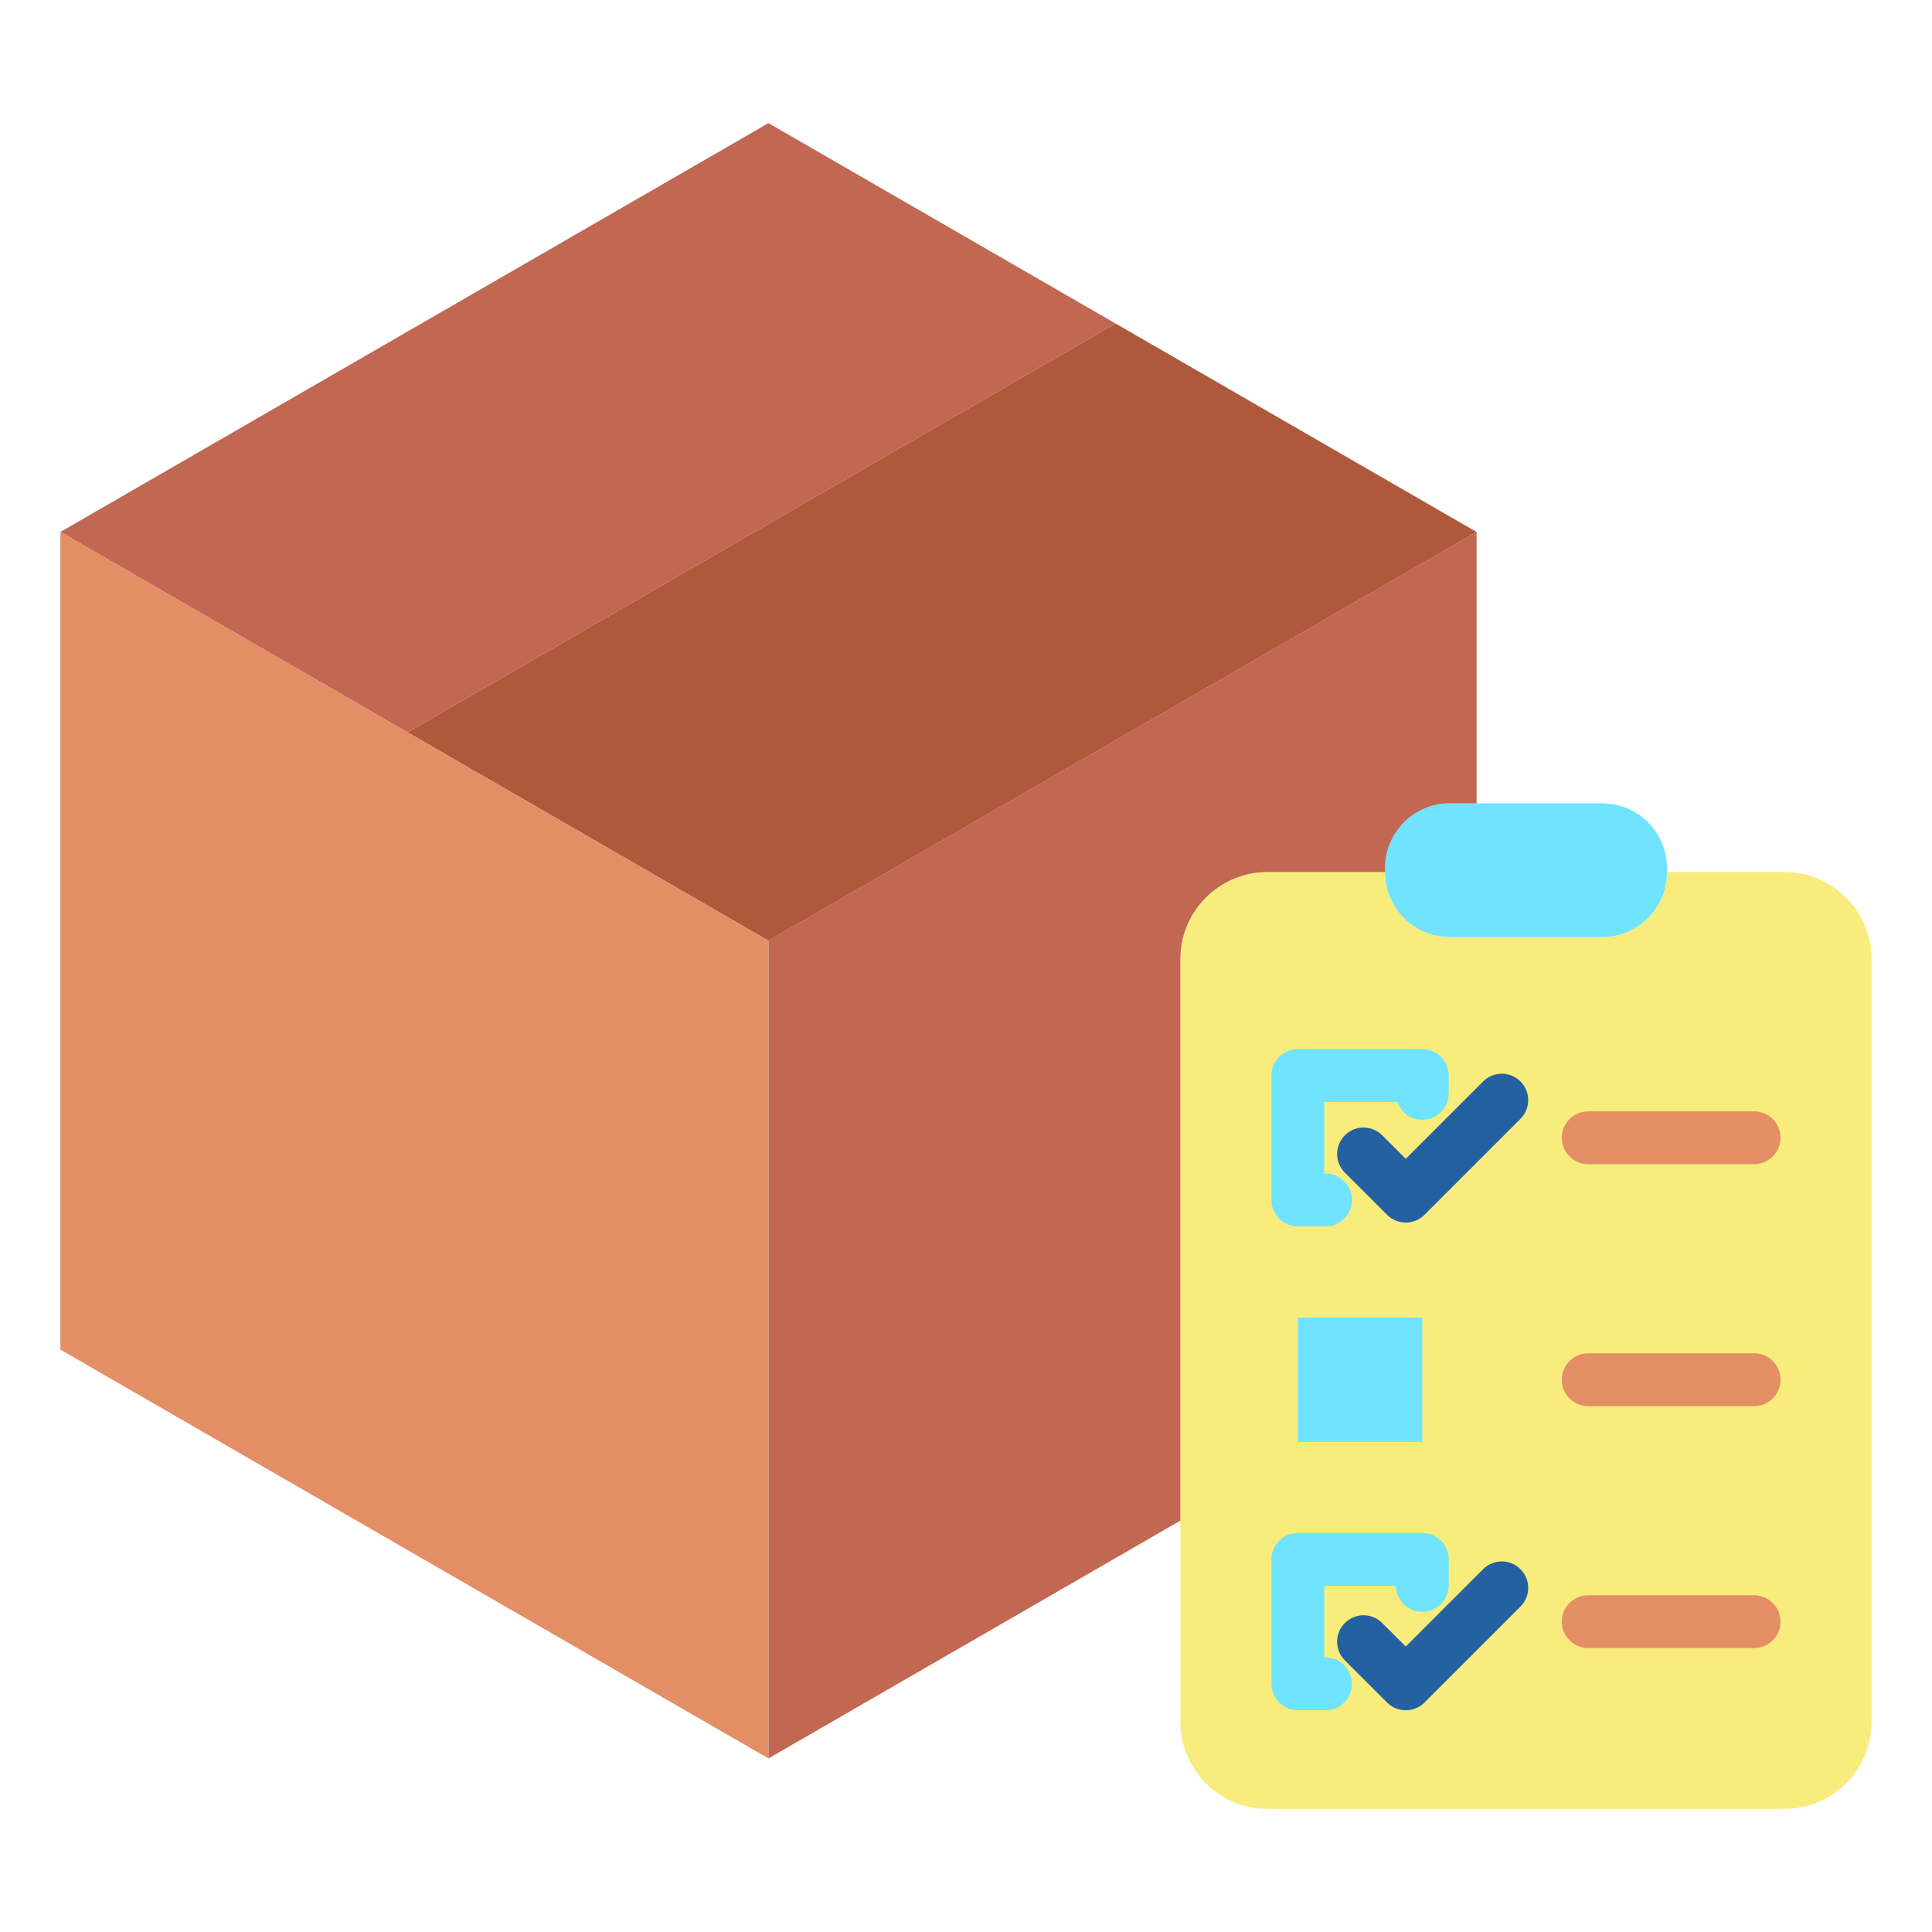
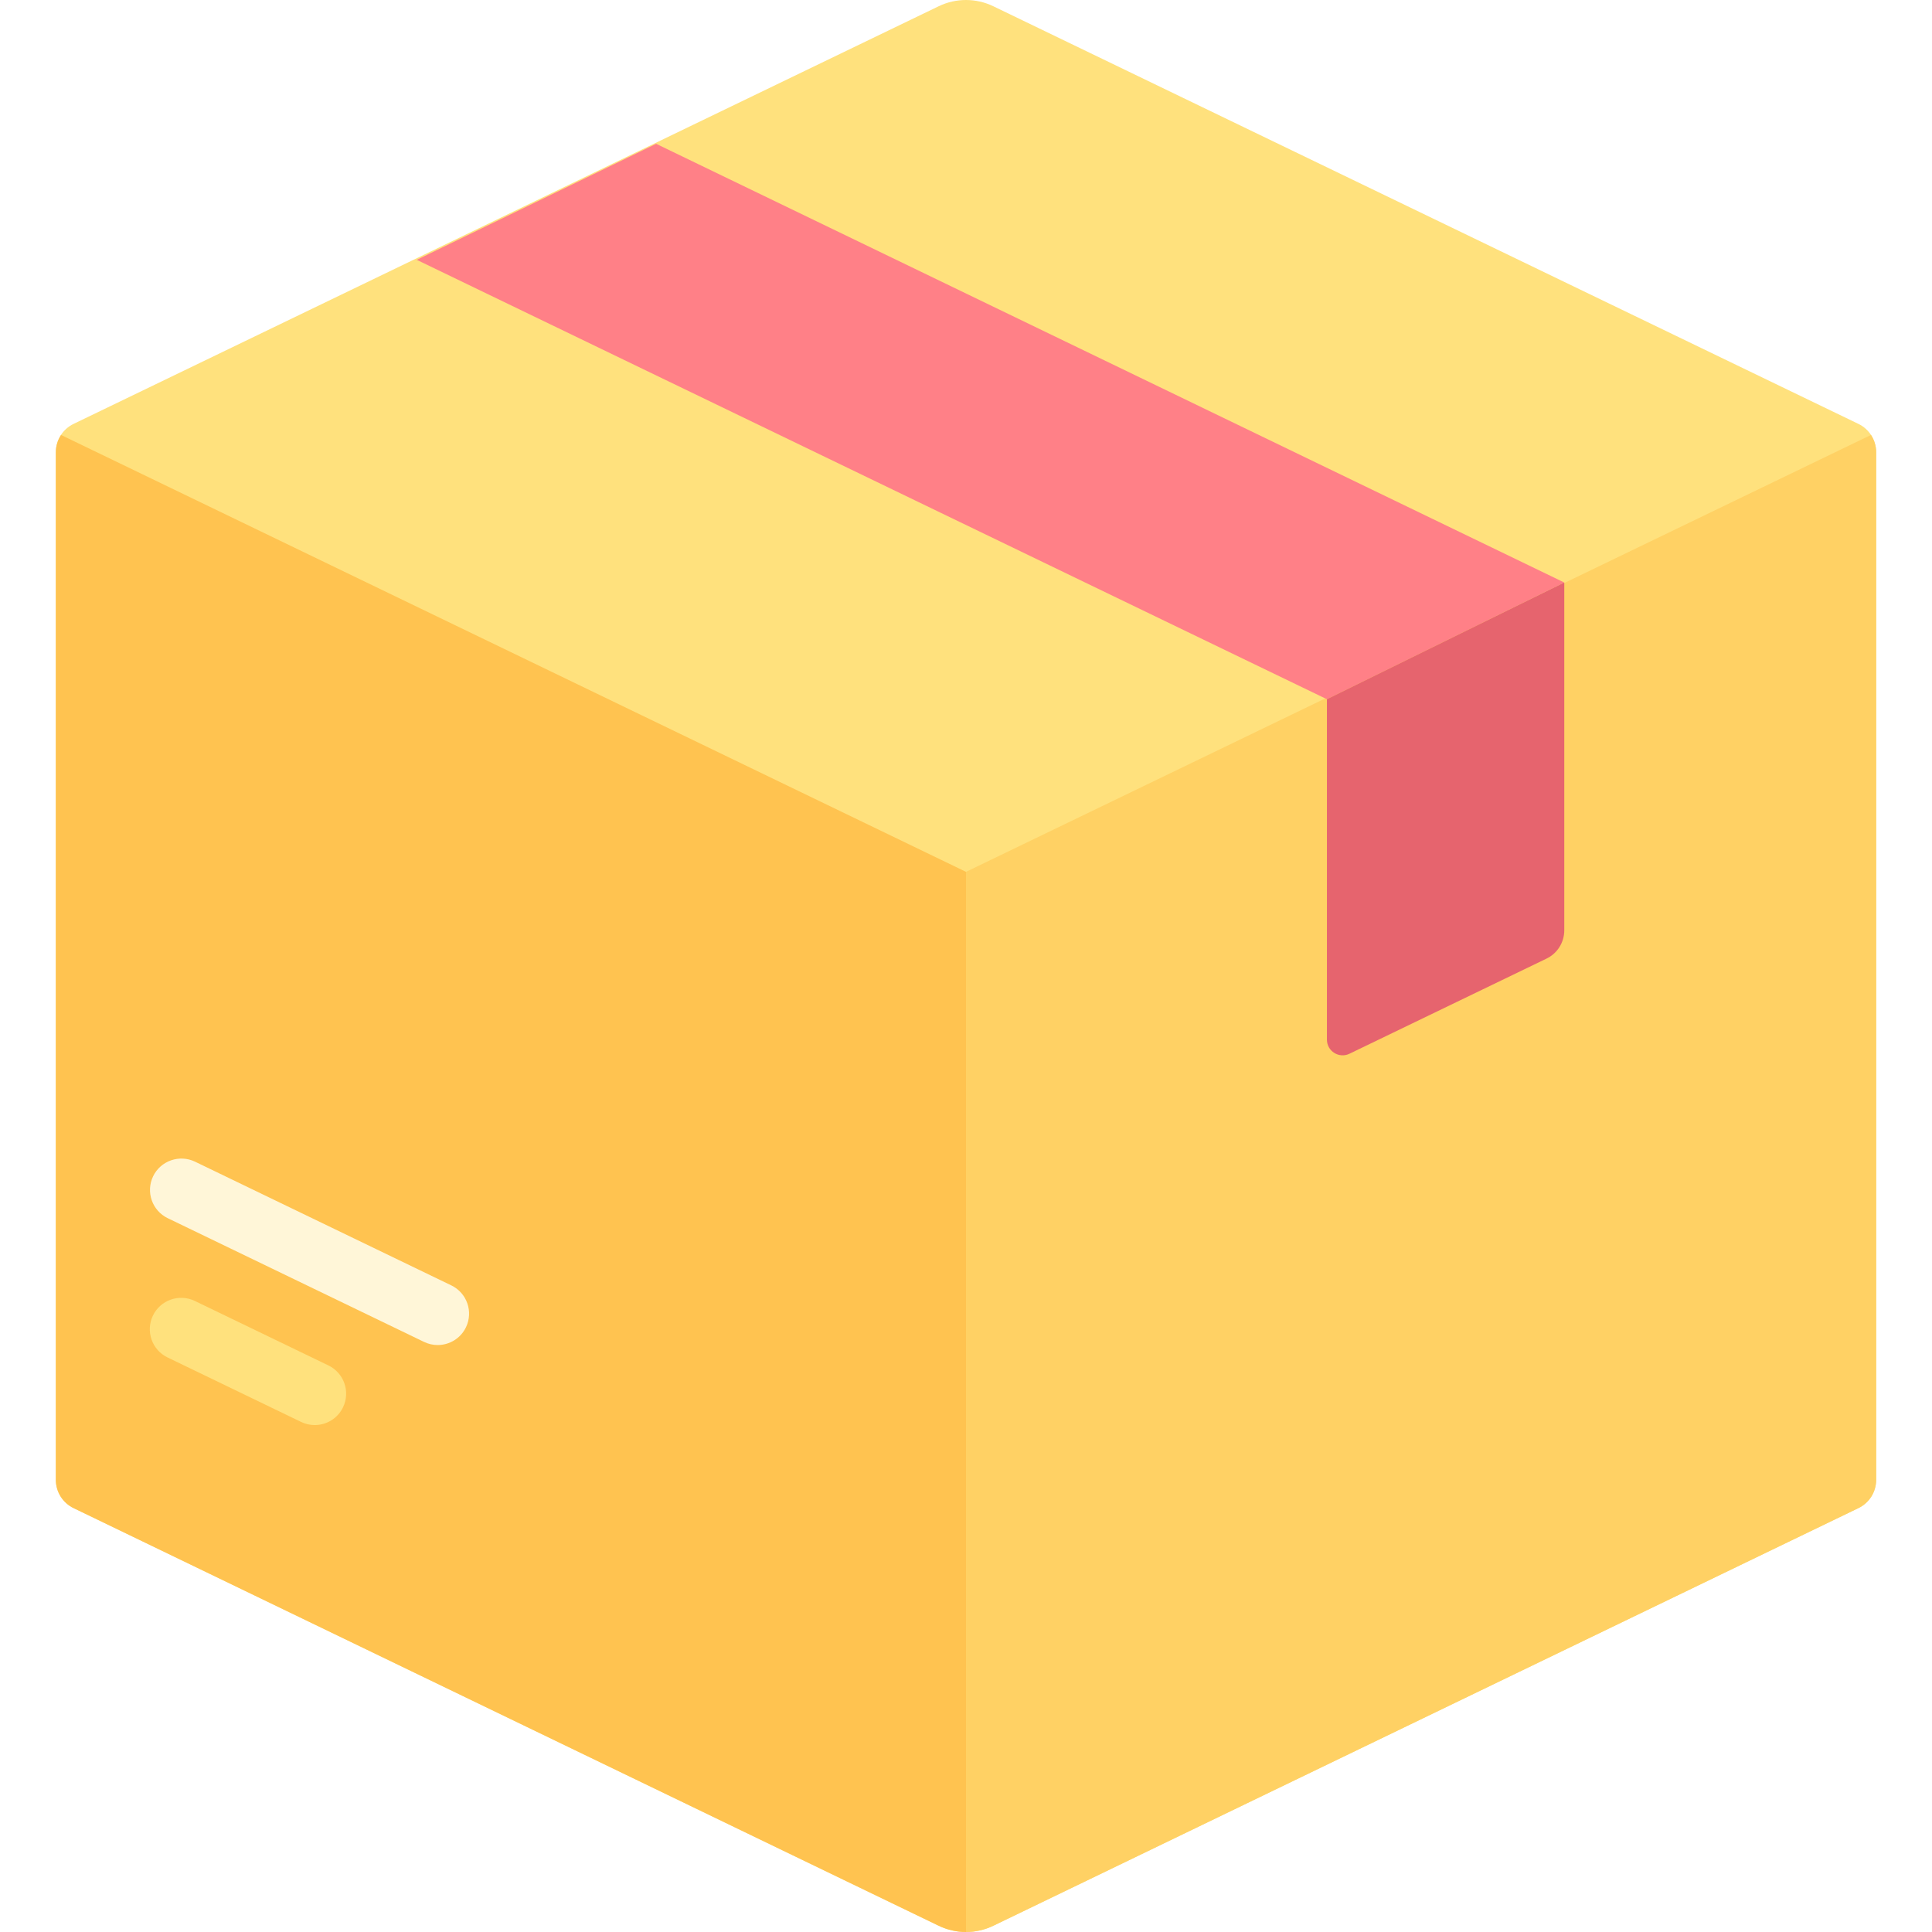
- <svg xmlns="http://www.w3.org/2000/svg" id="Layer_1" data-name="Layer 1" viewBox="0 0 512 512" width="512" height="512">
-   <g id="_Group_2" data-name=" Group 2">
-     <path d="M496,254.18v202.1a23.091,23.091,0,0,1-23.08,23.09H335.89a23.084,23.084,0,0,1-23.08-23.09V254.18a23.076,23.076,0,0,1,23.08-23.08h31.17v.07a17.156,17.156,0,0,0,17.16,17.16h40.37a17.156,17.156,0,0,0,17.16-17.16v-.07h31.17A23.082,23.082,0,0,1,496,254.18ZM376.92,382.13V349.15H343.95v32.98Z" style="fill:#f8ec7d" />
-     <path d="M367.06,231.1v-1.05a17.156,17.156,0,0,1,17.16-17.16h40.37a17.156,17.156,0,0,1,17.16,17.16v1.12a17.156,17.156,0,0,1-17.16,17.16H384.22a17.156,17.156,0,0,1-17.16-17.16Z" style="fill:#6fe3ff" />
-     <path d="M391.31,140.98v71.91h-7.09a17.156,17.156,0,0,0-17.16,17.16v1.05H335.89a23.076,23.076,0,0,0-23.08,23.08v148.8L203.65,466V249.3L391.29,140.97Z" style="fill:#c16752" />
-     <polygon points="203.65 249.3 107.99 194.07 295.62 85.73 295.63 85.73 391.29 140.97 203.65 249.3" style="fill:#af593c" />
-     <rect x="343.95" y="349.15" width="32.97" height="32.98" style="fill:#6fe3ff" />
-     <polygon points="295.62 85.73 107.99 194.07 16.02 140.97 203.65 32.63 295.62 85.73" style="fill:#c16752" />
-     <polygon points="203.65 249.3 203.65 466 16 357.66 16 140.98 16.02 140.97 107.99 194.07 203.65 249.3" style="fill:#e48e66" />
-     <path d="M351.28,325.01h-7.33a7,7,0,0,1-7-7V285.03a7,7,0,0,1,7-7h32.97a7,7,0,0,1,7,7v4.71a7,7,0,0,1-13.617,2.29H350.95v18.98h.33a7,7,0,0,1,0,14Z" style="fill:#6fe3ff" />
-     <path d="M351.28,453.24h-7.33a7,7,0,0,1-7-7V413.27a7,7,0,0,1,7-7h32.97a7,7,0,0,1,7,7v6.74a7,7,0,0,1-14,.26H350.95v18.97h.33a7,7,0,0,1,0,14Z" style="fill:#6fe3ff" />
-     <path d="M372.54,323.99a6.972,6.972,0,0,1-4.947-2.048L356.4,310.762a7,7,0,1,1,9.9-9.9l6.241,6.235,20.5-20.5a7,7,0,1,1,9.9,9.9l-25.45,25.45A6.979,6.979,0,0,1,372.54,323.99Z" style="fill:#2561a1" />
-     <path d="M372.54,453.24a6.972,6.972,0,0,1-4.947-2.048L356.4,440.012a7,7,0,1,1,9.9-9.9l6.241,6.235,20.5-20.5a7,7,0,1,1,9.9,9.9l-25.45,25.45A6.979,6.979,0,0,1,372.54,453.24Z" style="fill:#2561a1" />
-     <path d="M464.86,308.52H420.89a7,7,0,0,1,0-14h43.97a7,7,0,0,1,0,14Z" style="fill:#e48e66" />
-     <path d="M464.86,372.64H420.89a7,7,0,0,1,0-14h43.97a7,7,0,0,1,0,14Z" style="fill:#e48e66" />
-     <path d="M464.86,436.76H420.89a7,7,0,0,1,0-14h43.97a7,7,0,0,1,0,14Z" style="fill:#e48e66" />
-   </g>
+ <svg xmlns="http://www.w3.org/2000/svg" version="1.1" id="Capa_1" x="0px" y="0px" viewBox="0 0 512 512" style="enable-background:new 0 0 512 512;" xml:space="preserve">
+   <path style="fill:#FFE17D;" d="M248.768,1.654L19.499,112.336c-2.875,1.388-4.701,4.298-4.701,7.49v272.348  c0,3.192,1.827,6.102,4.701,7.49l229.269,110.682c4.569,2.206,9.895,2.206,14.464,0l229.269-110.682  c2.875-1.388,4.701-4.298,4.701-7.49V119.826c0-3.192-1.827-6.102-4.701-7.49L263.232,1.654  C258.663-0.551,253.337-0.551,248.768,1.654z" />
+   <path style="fill:#FFC350;" d="M16.181,115.273c-0.874,1.331-1.383,2.898-1.383,4.553v272.348c0,3.192,1.827,6.102,4.701,7.49  l229.269,110.681c2.284,1.103,4.758,1.654,7.232,1.654V231.048L16.181,115.273z" />
+   <path style="fill:#FFD164;" d="M495.819,115.273c0.874,1.331,1.383,2.898,1.383,4.553v272.348c0,3.192-1.827,6.102-4.701,7.49  L263.232,510.345C260.948,511.448,258.474,512,256,512V231.048L495.819,115.273z" />
+   <path style="fill:#FFE17D;" d="M83.407,377.657c-1.21,0-2.445-0.268-3.606-0.828L44.404,359.74  c-4.142-1.998-5.872-6.969-3.874-11.103c1.99-4.134,6.977-5.856,11.103-3.874l35.397,17.09c4.142,1.998,5.872,6.969,3.874,11.103  C89.475,375.927,86.502,377.657,83.407,377.657z" />
+   <path style="fill:#FFF6D8;" d="M115.986,356.45c-1.21,0-2.445-0.268-3.606-0.828l-67.928-32.79  c-4.134-1.998-5.872-6.969-3.874-11.103c1.99-4.126,6.985-5.856,11.103-3.874l67.927,32.79c4.134,1.998,5.872,6.969,3.874,11.103  C122.054,354.719,119.081,356.45,115.986,356.45z" />
+   <polygon style="fill:#FF8087;" points="414.549,154.373 173.887,38.11 110.447,68.86 351.649,185.303 " />
+   <path style="fill:#E6646E;" d="M351.649,185.303v90.207c0,3.066,3.205,5.078,5.967,3.745l52.232-25.215  c2.875-1.388,4.701-4.298,4.701-7.49v-92.176L351.649,185.303z" />
+   <g>
+ </g>
+   <g>
+ </g>
+   <g>
+ </g>
+   <g>
+ </g>
+   <g>
+ </g>
+   <g>
+ </g>
+   <g>
+ </g>
+   <g>
+ </g>
+   <g>
+ </g>
+   <g>
+ </g>
+   <g>
+ </g>
+   <g>
+ </g>
+   <g>
+ </g>
+   <g>
+ </g>
+   <g>
+ </g>
</svg>
